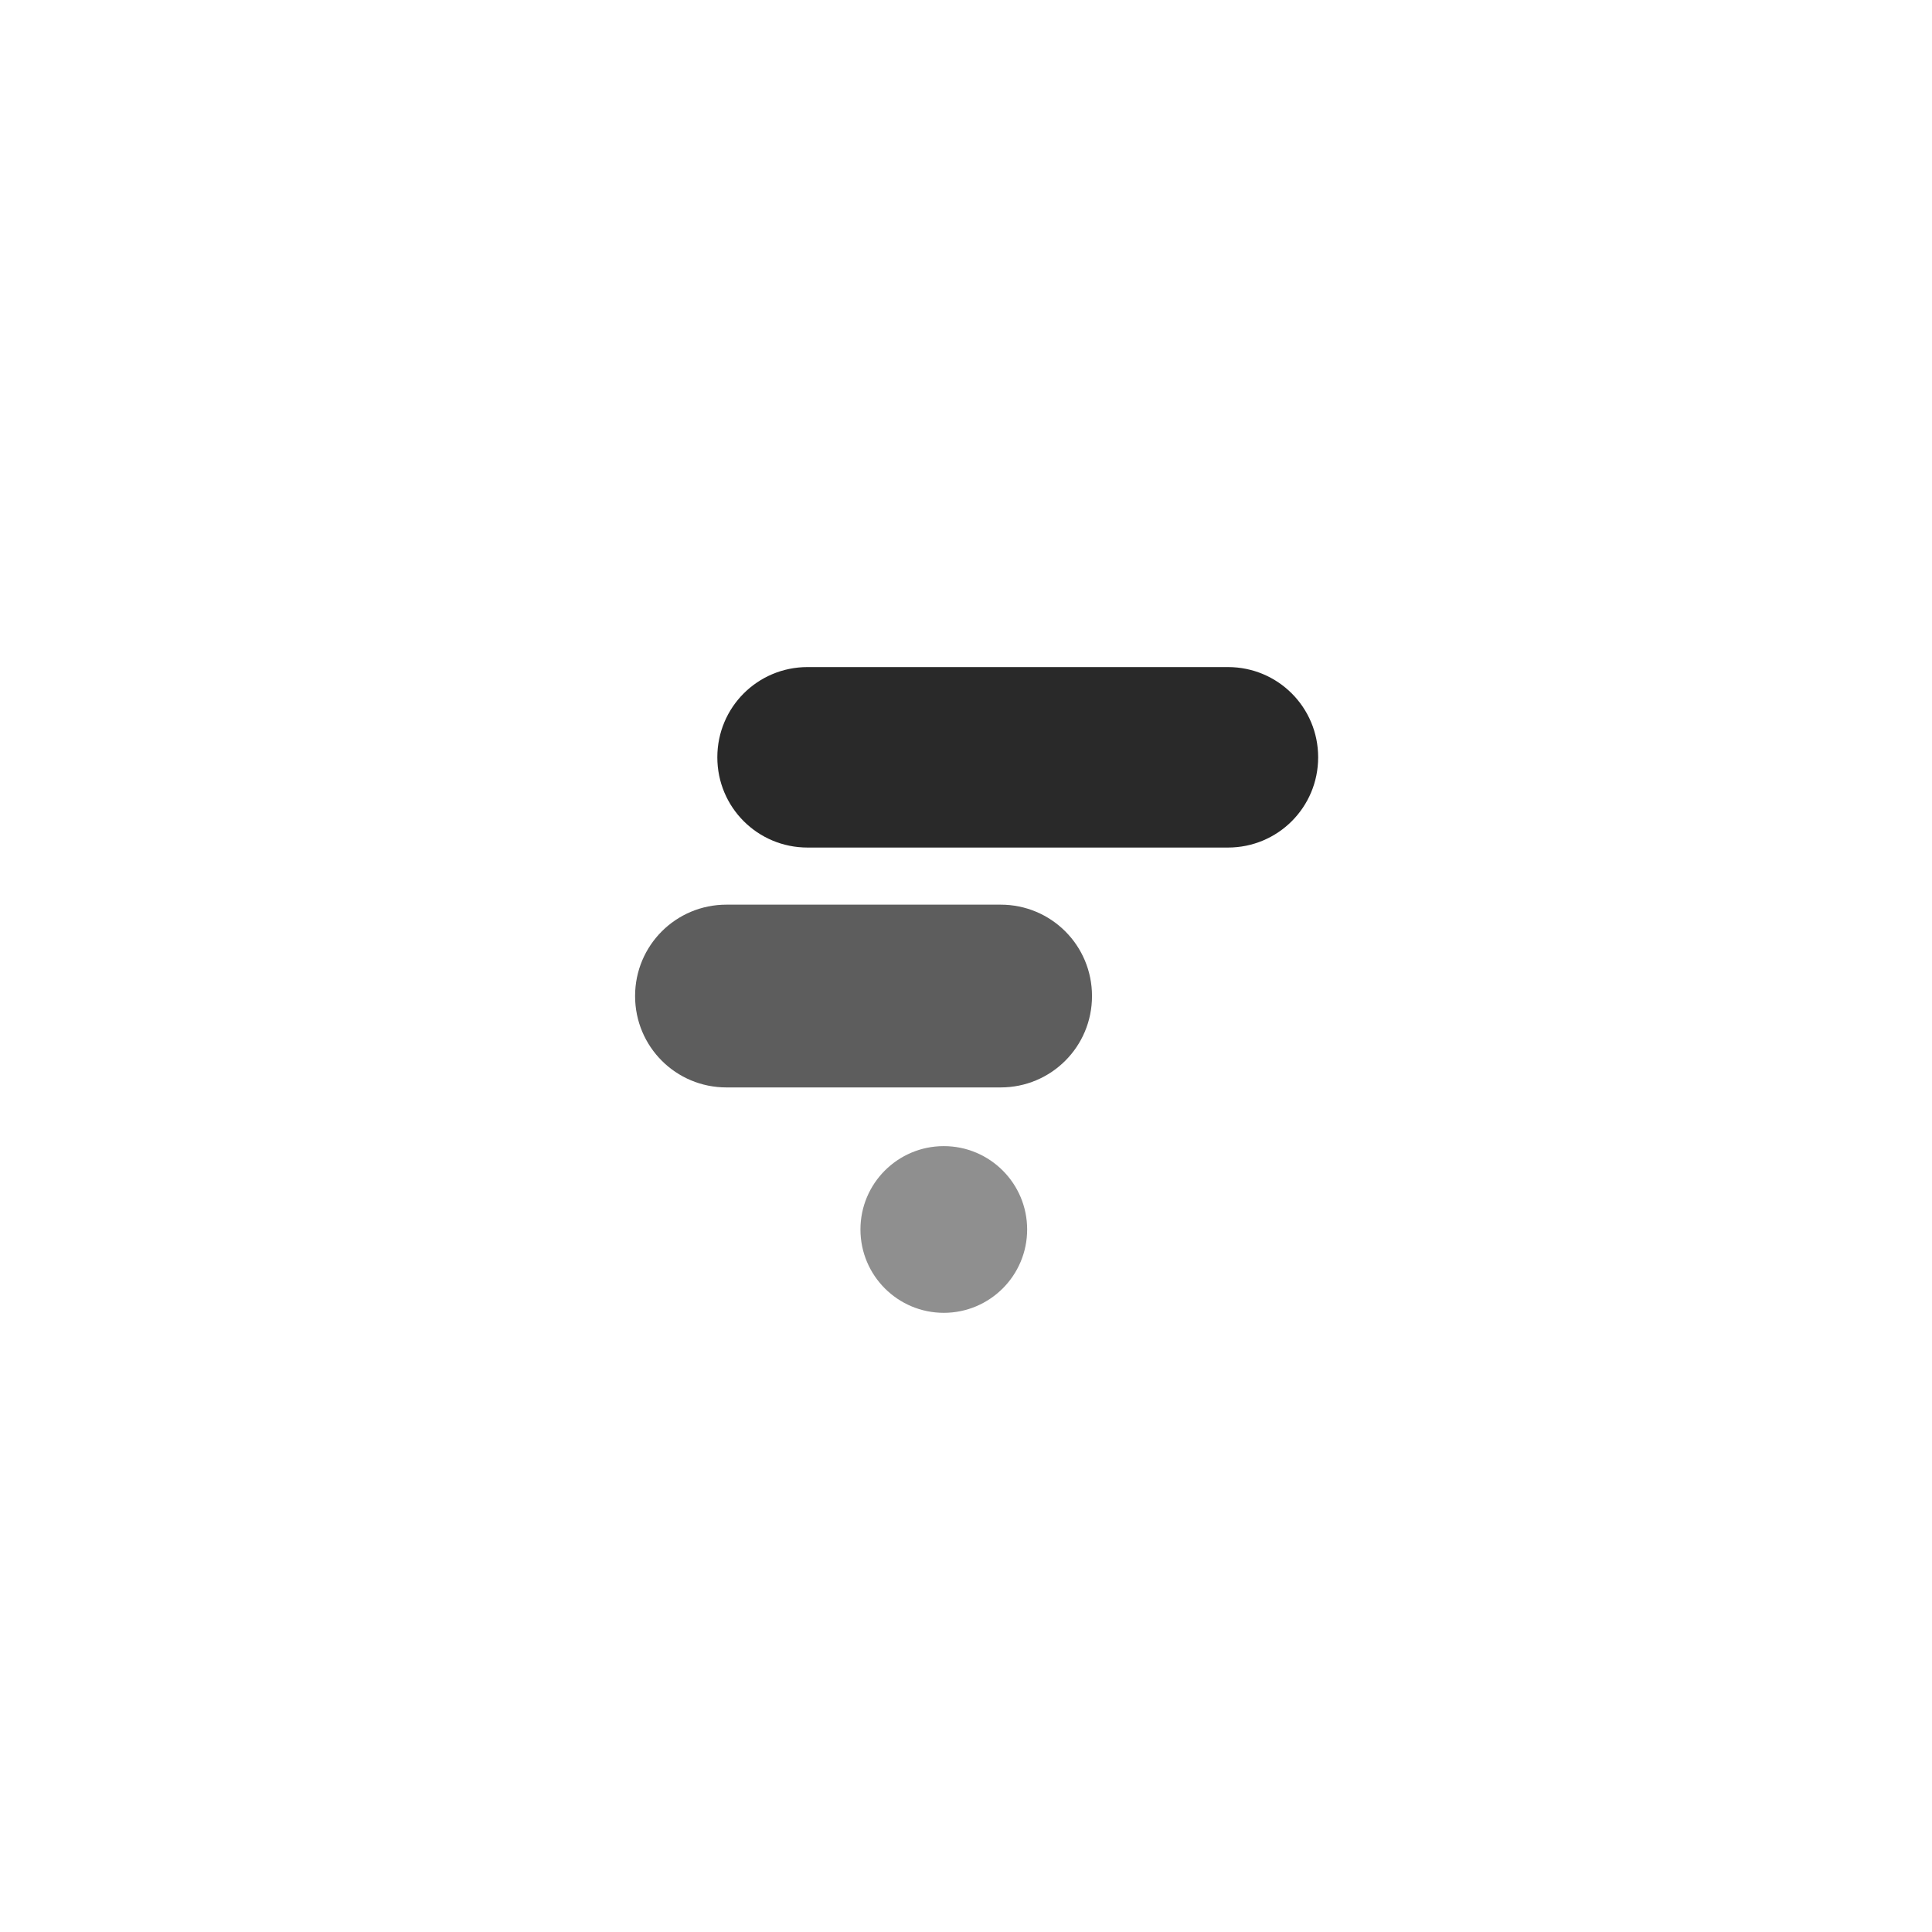
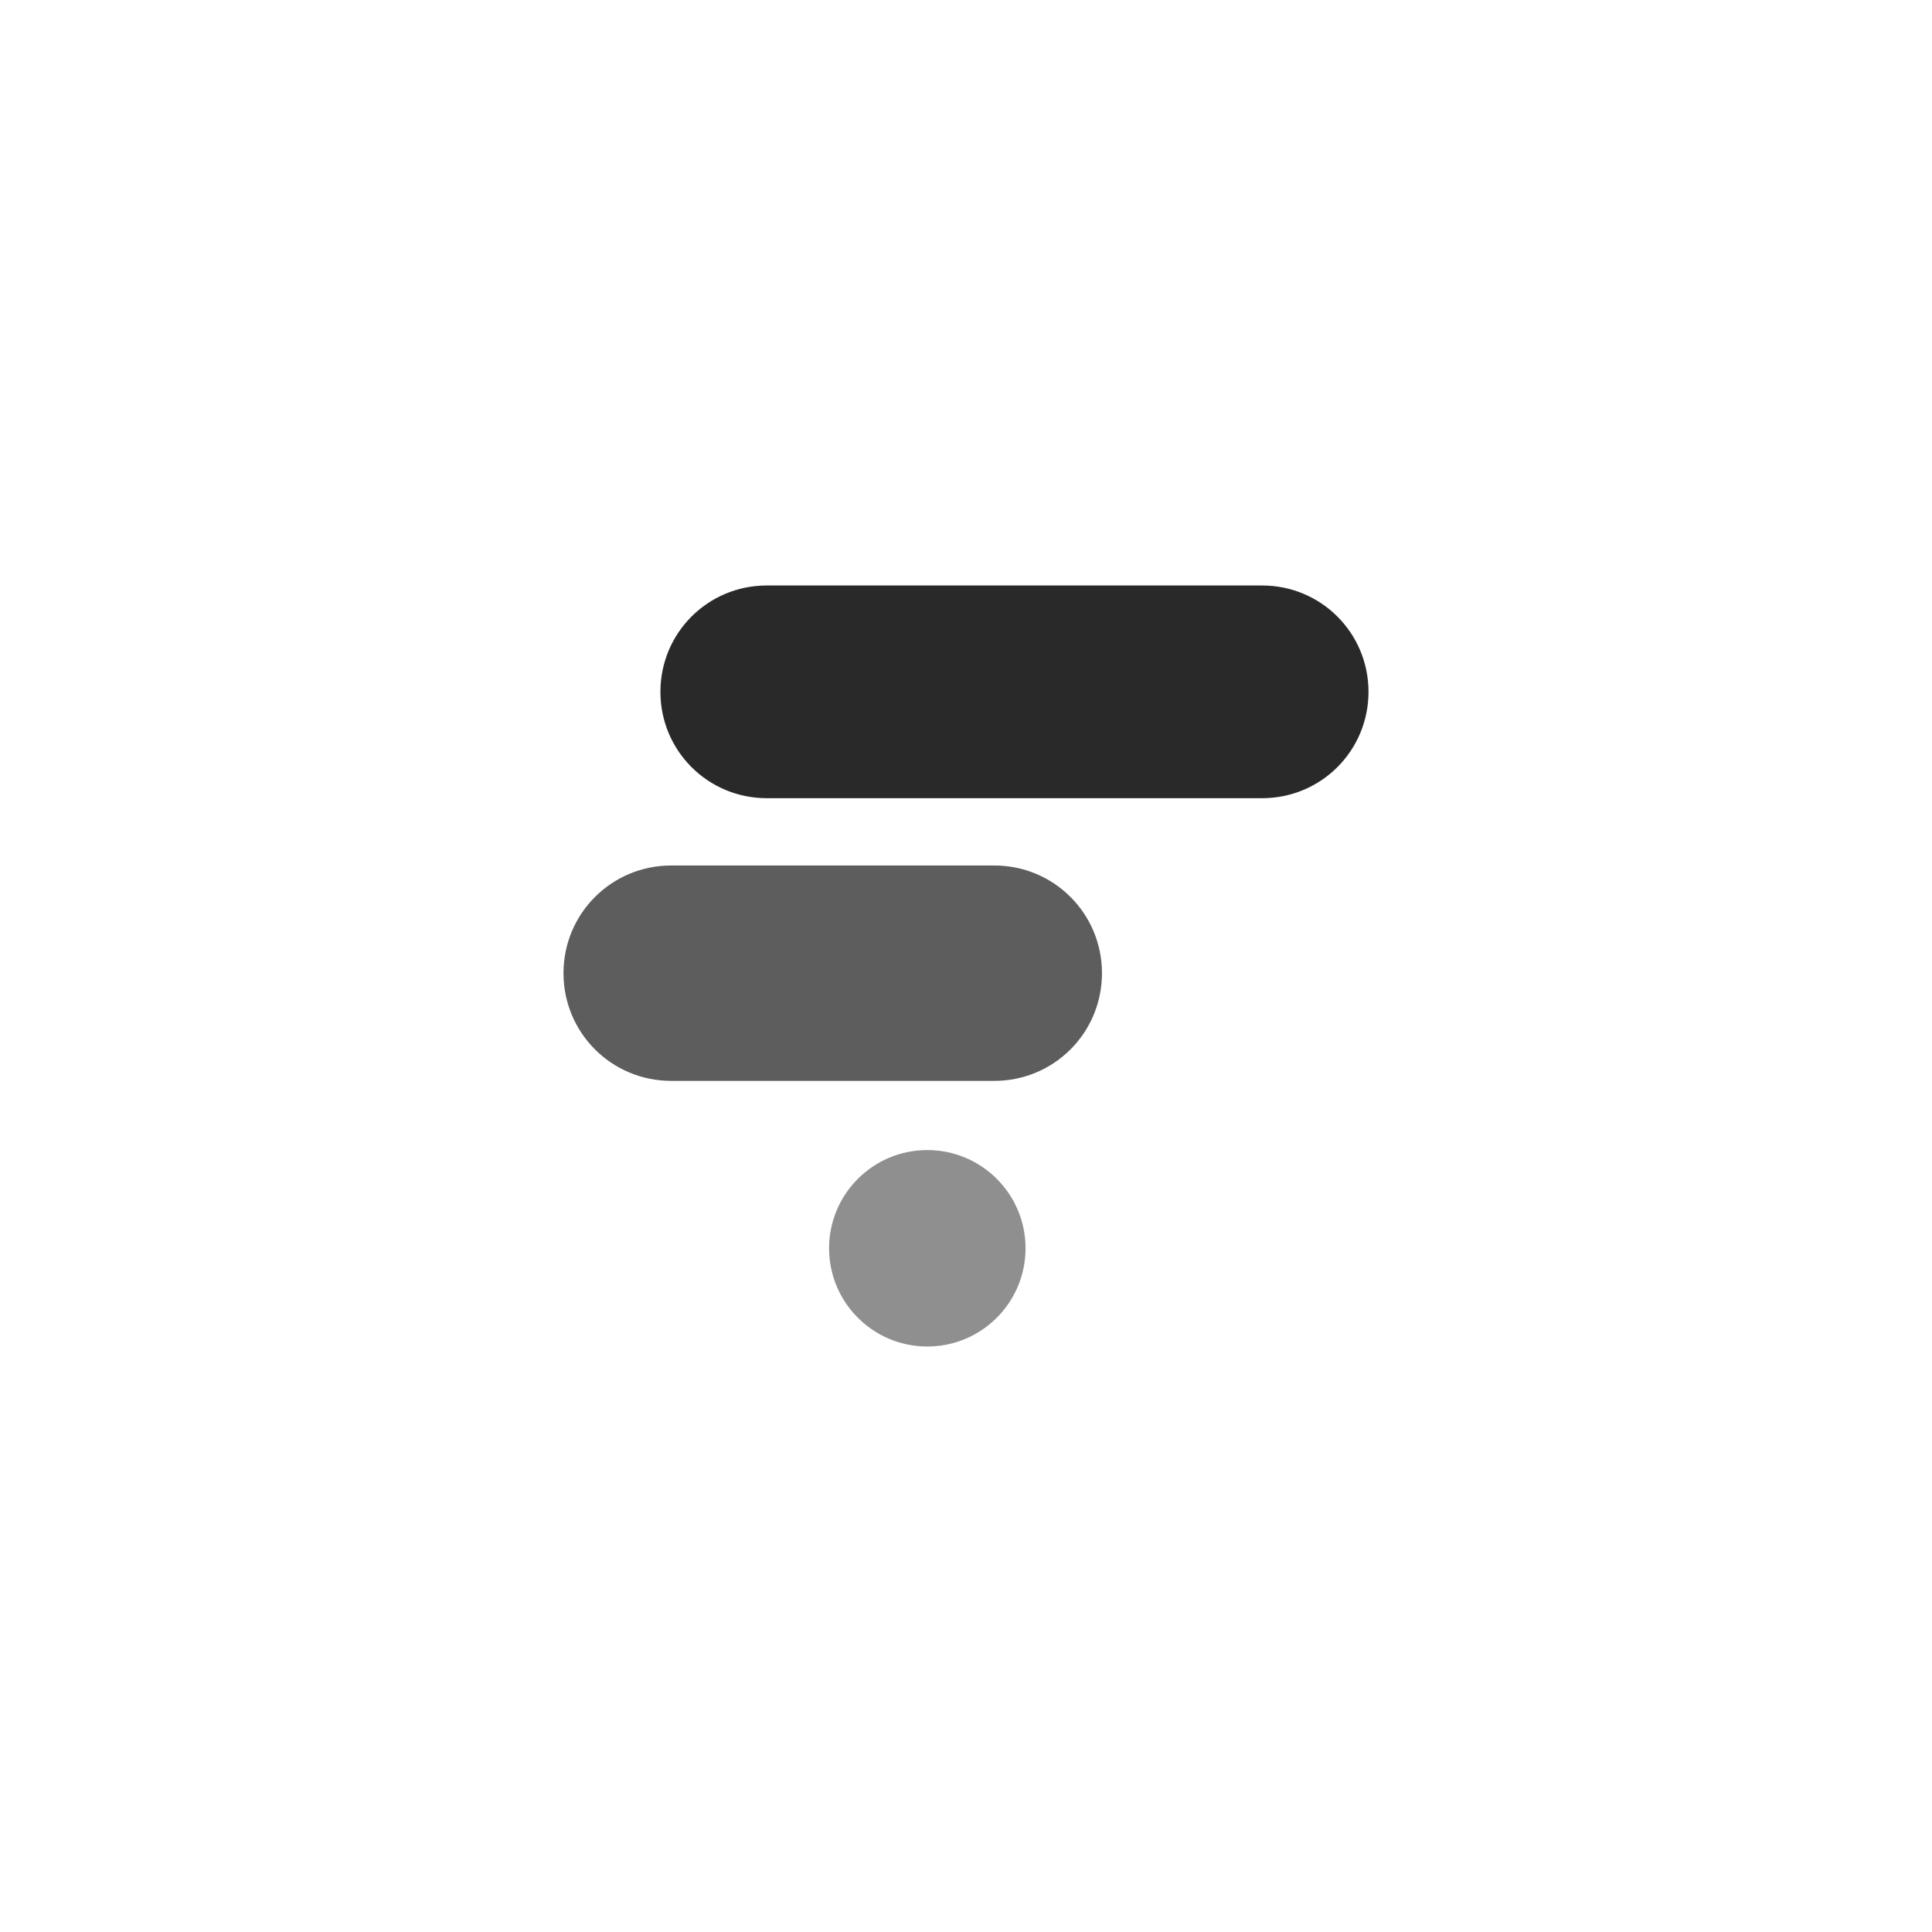
<svg xmlns="http://www.w3.org/2000/svg" height="240" id="svg1" version="1.1" viewBox="0 0 240 240" width="240" xml:space="preserve">
  <defs id="defs1" />
-   <g id="layer1" style="display:inline">
+   <g id="layer1" style="display:inline" transform="matrix(1.178511,0,0,1.178508,-22.97661,-24.92663)">
    <path d="m 127.596,152.73 a 10.354,10.354 0 0 1 -10.354,10.354 10.354,10.354 0 0 1 -10.354,-10.354 10.354,10.354 0 0 1 10.354,-10.354 10.354,10.354 0 0 1 10.354,10.354 z" id="path1" style="opacity:0.983;fill:#000000;fill-opacity:0.449;stroke:none;stroke-width:1.657;stroke-linecap:round;stroke-linejoin:round;stroke-miterlimit:0" />
    <path d="m 100.319,82.866 h 52.217 c 6.21,0 11.21,5 11.21,11.21 0,6.21 -5,11.21 -11.21,11.21 h -52.217 c -6.21,0 -11.21,-5 -11.21,-11.21 0,-6.21 5,-11.21 11.21,-11.21 z" id="rect2" style="opacity:0.983;fill:#000000;fill-opacity:0.848;stroke:none;stroke-width:2.015;stroke-linecap:round;stroke-linejoin:round;stroke-miterlimit:0;stroke-opacity:0.895" />
    <path d="m 90.245,112.38 h 34.055 c 6.289,0 11.352,5.063 11.352,11.352 0,6.289 -5.063,11.352 -11.352,11.352 H 90.245 c -6.289,0 -11.352,-5.063 -11.352,-11.352 0,-6.289 5.063,-11.352 11.352,-11.352 z" id="rect3" style="opacity:0.983;fill:#000000;fill-opacity:0.647;stroke:none;stroke-width:2.128;stroke-linecap:round;stroke-linejoin:round;stroke-miterlimit:0;stroke-opacity:1" />
  </g>
</svg>
